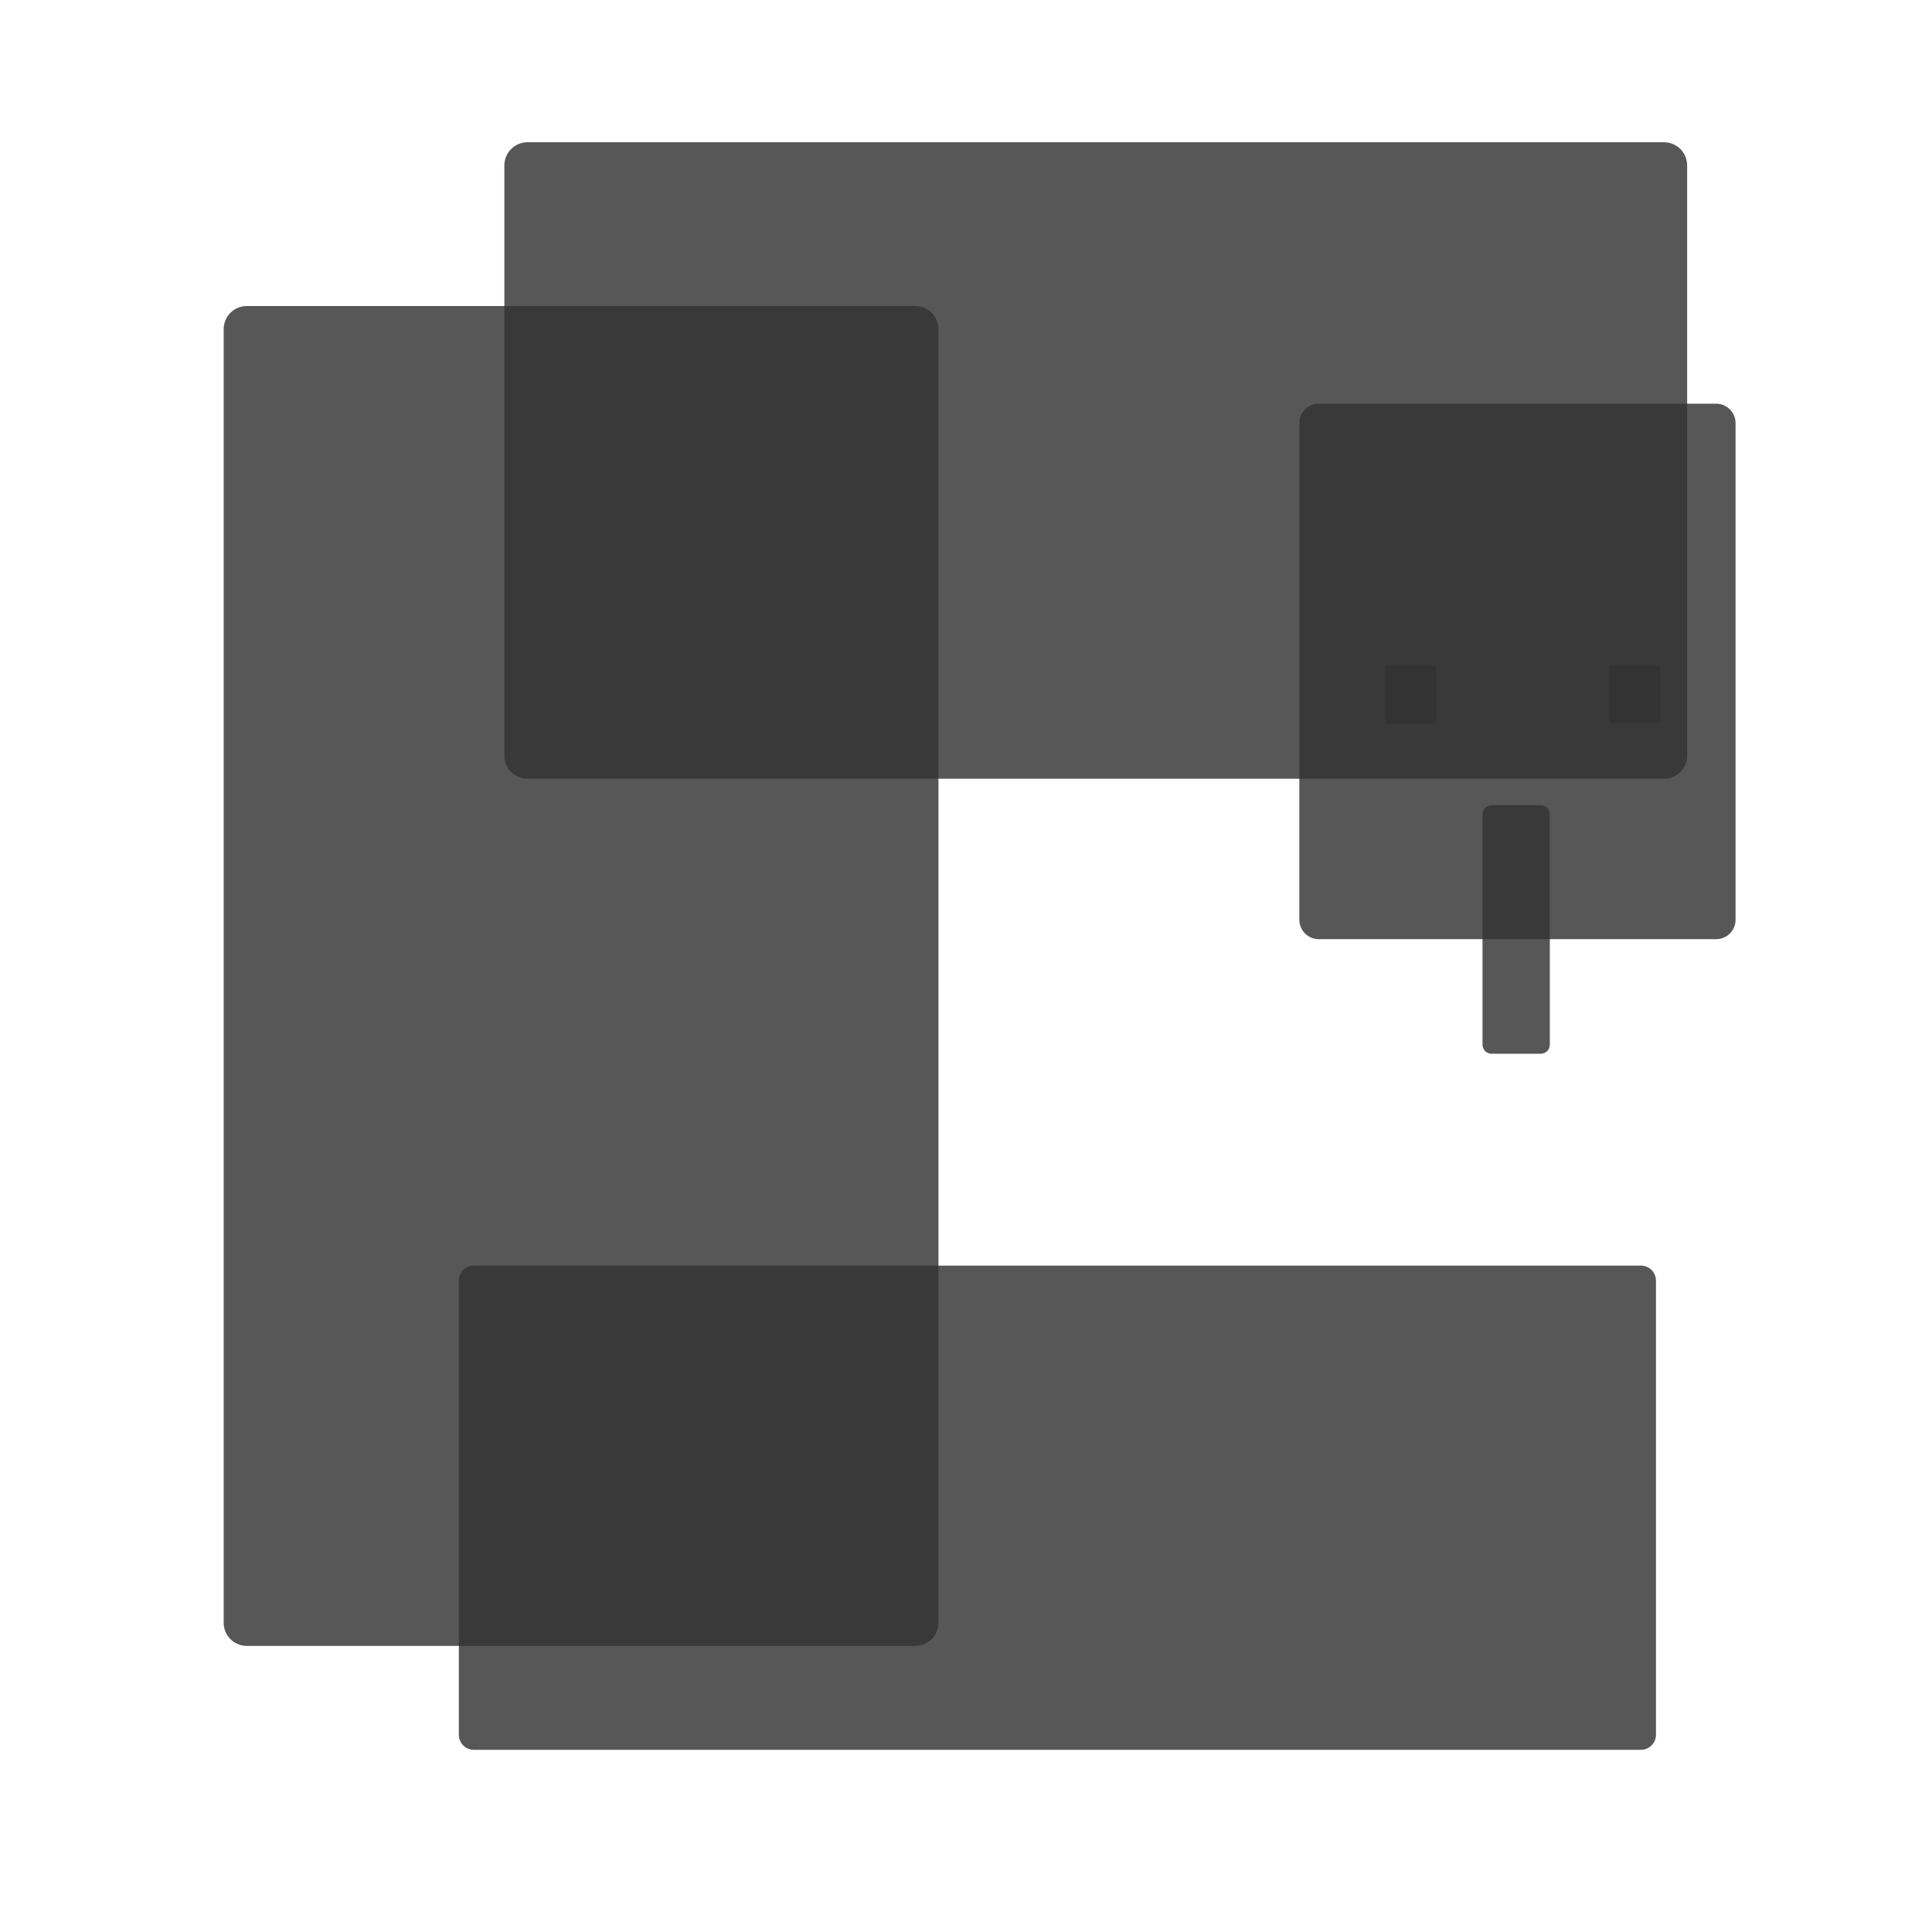
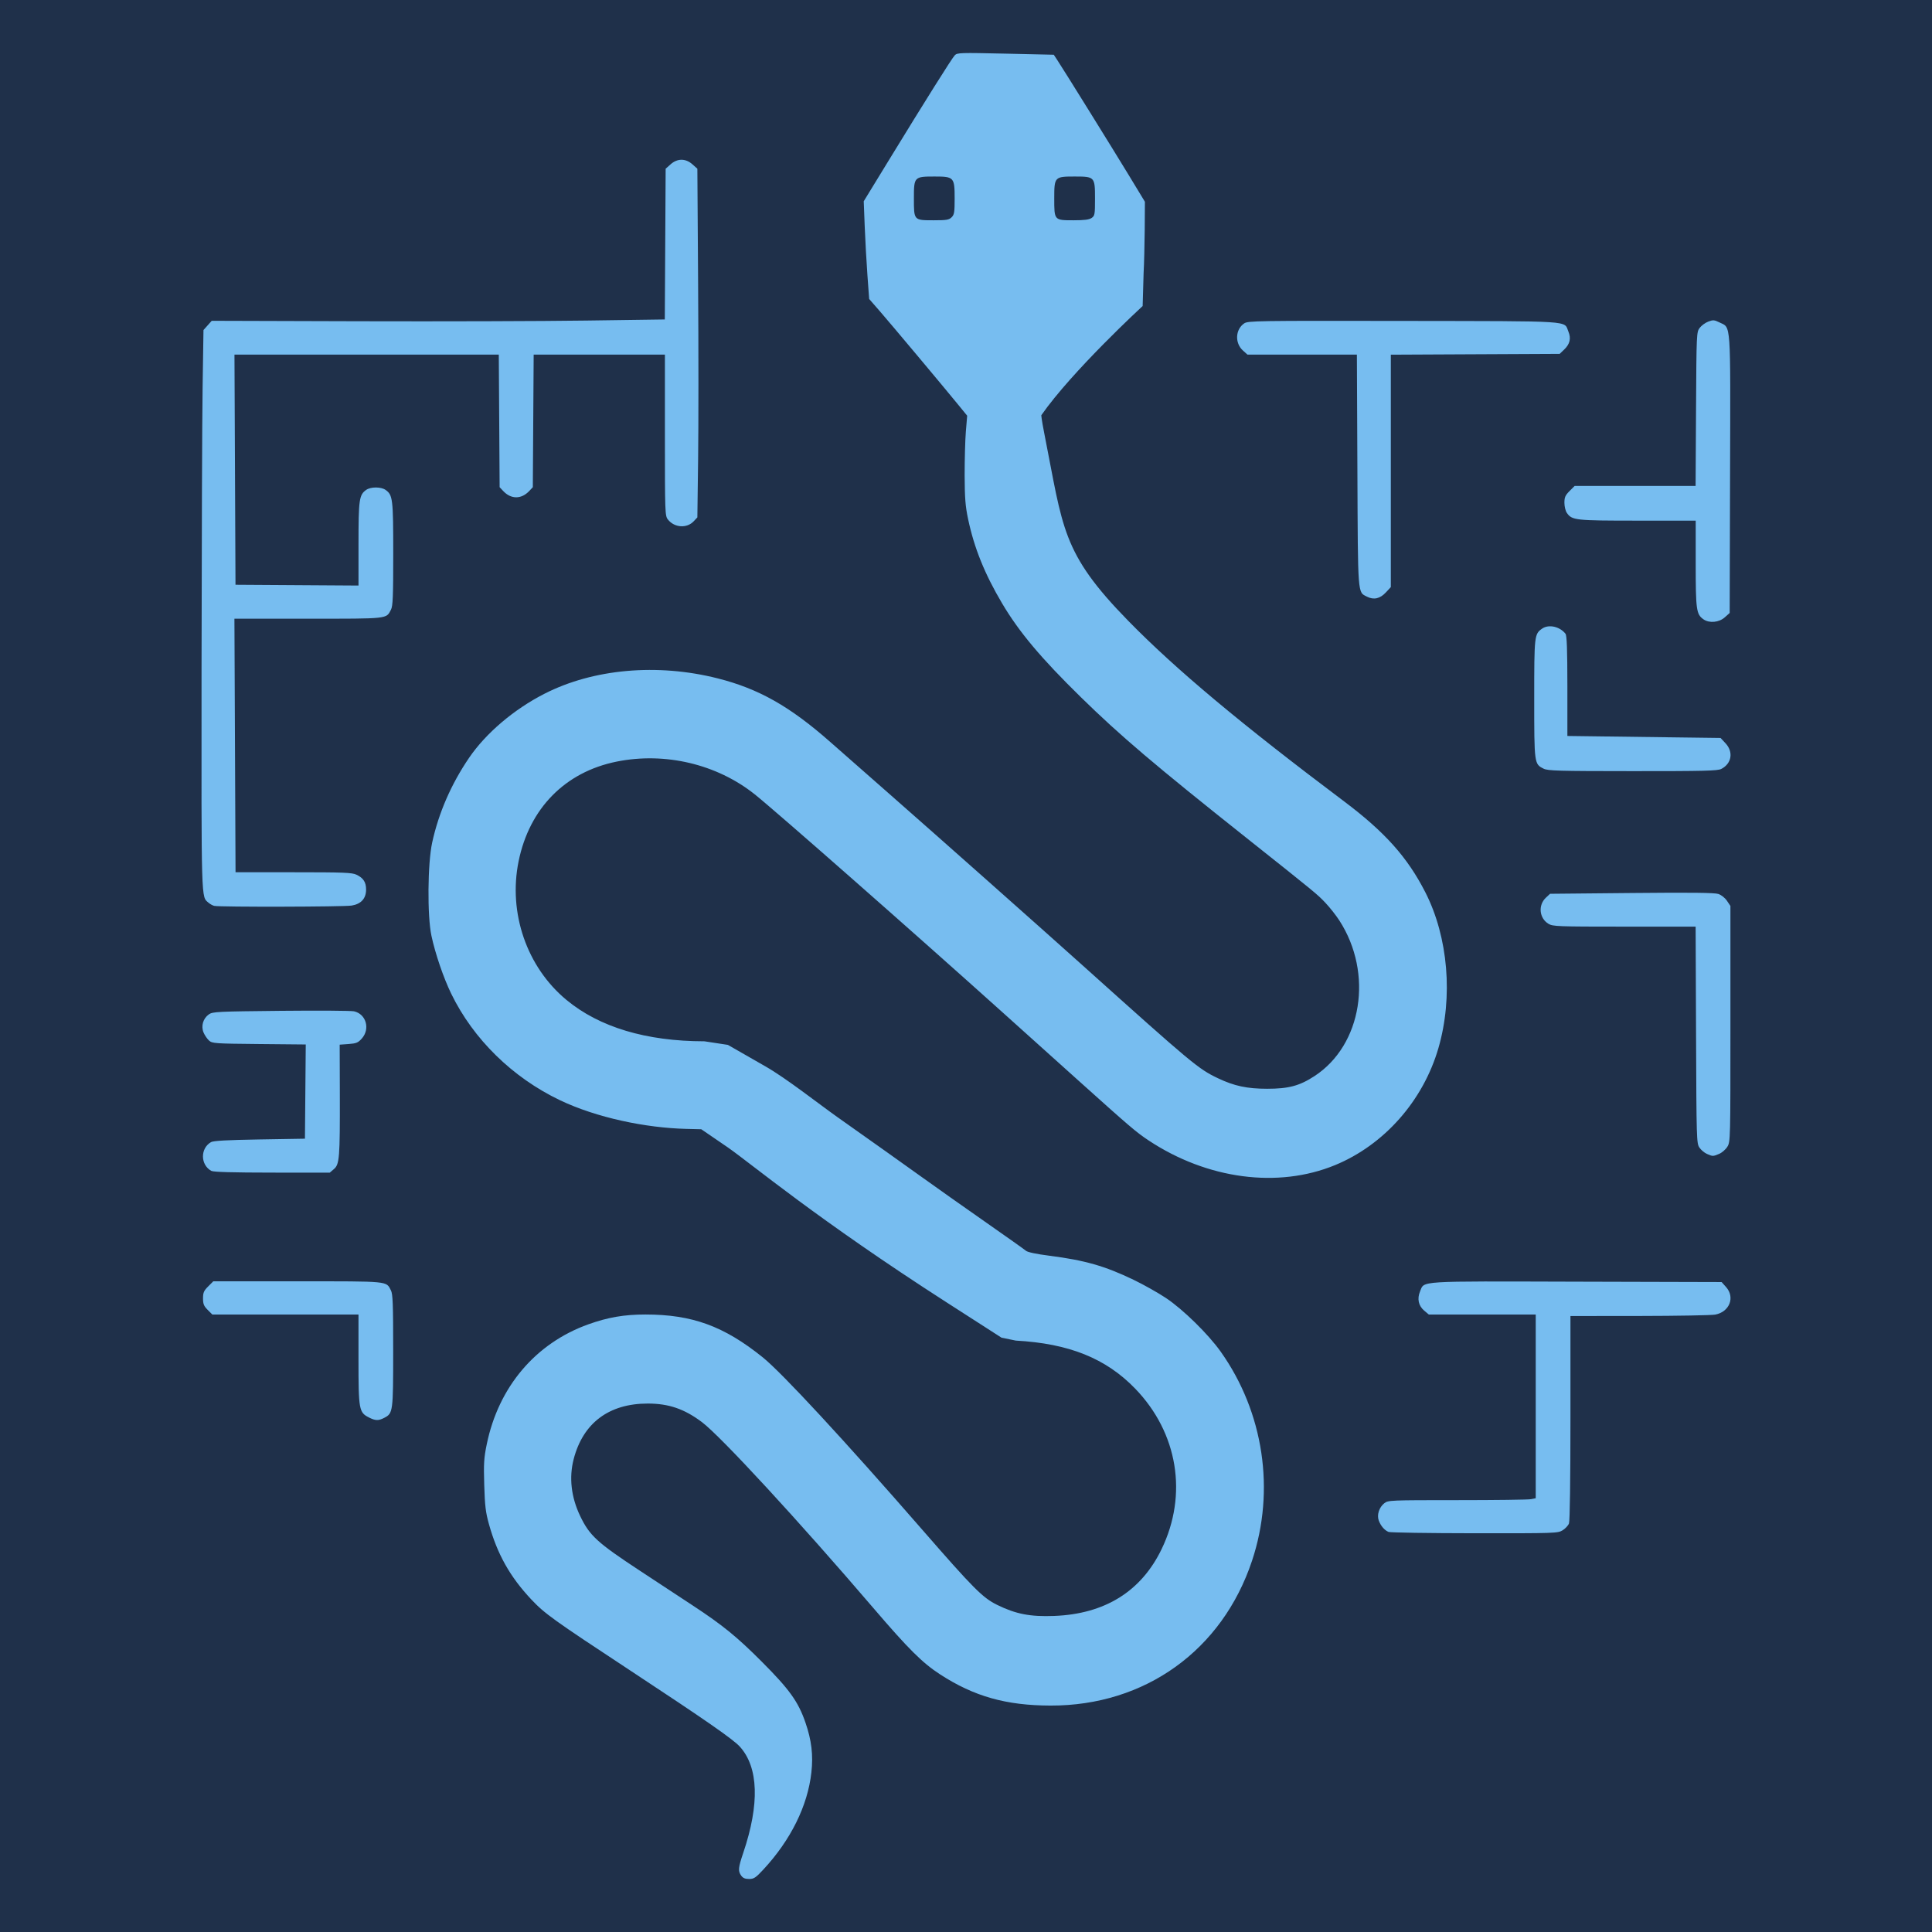
- <svg xmlns="http://www.w3.org/2000/svg" width="512" height="512" viewBox="0 0 139.148 139.148" version="1.1" id="svg5">
-   <defs id="defs2" />
+ <svg xmlns="http://www.w3.org/2000/svg" width="128" height="128" viewBox="0 0 128 128" version="1.1" id="svg1" xml:space="preserve">
+   <defs id="defs1" />
  <g id="layer1">
-     <rect style="fill:#333333;fill-opacity:0.82;stroke-width:1.924;stroke-linecap:round;stroke-opacity:0.418" id="rect358" width="51.481" height="96.501" x="16.109" y="22.041" ry="1.665" />
-     <rect style="fill:#333333;fill-opacity:0.82;stroke-width:1.924;stroke-linecap:round;stroke-opacity:0.418" id="rect360" width="85.187" height="45.84" x="36.326" y="10.246" ry="1.665" />
-     <rect style="fill:#333333;fill-opacity:0.82;stroke-width:1.072;stroke-linecap:round;stroke-opacity:0.418" id="rect360-3" width="31.417" height="38.567" x="93.583" y="29.075" ry="1.4" />
-     <rect style="fill:#333333;fill-opacity:0.82;stroke-width:0.287;stroke-linecap:round;stroke-opacity:0.418" id="rect360-3-6" width="4.847" height="17.9" x="106.775" y="57.992" ry="0.65" />
-     <rect style="fill:#333333;fill-opacity:0.82;stroke-width:0.121;stroke-linecap:round;stroke-opacity:0.418" id="rect360-3-6-7" width="3.681" height="4.212" x="99.765" y="47.921" ry="0.153" />
-     <rect style="fill:#333333;fill-opacity:0.82;stroke-width:0.121;stroke-linecap:round;stroke-opacity:0.418" id="rect360-3-6-7-5" width="3.681" height="4.212" x="115.889" y="47.883" ry="0.153" />
-     <rect style="fill:#333333;fill-opacity:0.82;stroke-width:1.506;stroke-linecap:round;stroke-opacity:0.418" id="rect362" width="86.219" height="34.873" x="33.048" y="91.154" ry="1.081" />
+     <rect style="fill:#1f304a;fill-opacity:1;stroke-width:2" id="rect1" width="128" height="128" x="0" y="0" />
+     <path style="fill:#77bdf0;stroke-width:0.1" d="m 49.105,124.265 c -0.217,-0.31 -0.198,-0.515 0.14,-1.516 1.089,-3.223 1.011,-5.656 -0.224,-7.024 -0.443,-0.49 -2.273,-1.762 -7.271,-5.053 -5.112,-3.366 -5.665,-3.763 -6.552,-4.706 -1.407,-1.496 -2.25,-2.995 -2.807,-4.996 -0.215,-0.772 -0.268,-1.215 -0.309,-2.581 -0.043,-1.427 -0.021,-1.792 0.166,-2.7 0.781,-3.806 3.233,-6.699 6.741,-7.953 1.287,-0.46 2.374,-0.647 3.766,-0.647 3.103,0 5.208,0.768 7.779,2.838 1.272,1.024 5.411,5.497 10.563,11.414 3.398,3.903 4.01,4.517 4.968,4.987 1.24,0.609 2.191,0.793 3.78,0.732 3.355,-0.129 5.76,-1.625 7.113,-4.423 1.751,-3.623 1.08,-7.708 -1.747,-10.635 -1.938,-2.006 -4.381,-2.99 -7.91,-3.184 L 66.354,88.625 62.698,86.275 C 54.135,80.77 49.884,77.185 48.235,76.029 l -1.773,-1.213 -0.993,-0.024 c -2.687,-0.066 -5.947,-0.741 -8.379,-1.904 -3.137,-1.501 -5.728,-4.039 -7.192,-7.045 -0.514,-1.056 -1.06,-2.653 -1.315,-3.85 -0.281,-1.316 -0.253,-4.779 0.049,-6.168 0.427,-1.964 1.266,-3.891 2.451,-5.625 1.116,-1.633 2.968,-3.206 4.988,-4.237 3.243,-1.655 7.484,-2.031 11.478,-1.019 2.722,0.69 4.774,1.85 7.458,4.214 0.553,0.488 2.286,2.01 3.85,3.384 3.379,2.968 10.037,8.875 12.85,11.4 7.32,6.572 7.683,6.875 8.993,7.498 1.074,0.511 1.925,0.692 3.25,0.693 1.426,7.65e-4 2.149,-0.193 3.141,-0.841 3.152,-2.058 3.91,-6.803 1.645,-10.307 -0.218,-0.338 -0.631,-0.862 -0.917,-1.164 -0.547,-0.579 -0.607,-0.628 -5.269,-4.332 -6.044,-4.801 -8.337,-6.75 -10.935,-9.294 -2.639,-2.584 -4.096,-4.319 -5.22,-6.215 -1.155,-1.949 -1.85,-3.668 -2.255,-5.584 -0.181,-0.855 -0.224,-1.393 -0.23,-2.9 0,-1.017 0.032,-2.323 0.08,-2.902 l 0.088,-1.052 -0.538,-0.66 c -1.009,-1.237 -4.526,-5.434 -5.242,-6.255 l -0.714,-0.819 -0.115,-1.581 c -0.063,-0.87 -0.145,-2.326 -0.18,-3.237 l -0.064,-1.656 1.679,-2.744 c 2.423,-3.961 4.154,-6.716 4.35,-6.926 0.161,-0.172 0.349,-0.178 3.366,-0.11 l 3.195,0.072 0.237,0.36 c 0.448,0.681 3.666,5.862 4.733,7.62 l 1.068,1.76 -0.012,1.84 c -0.01,1.012 -0.041,2.32 -0.075,2.908 l -0.062,2.16 c 0,0 -4.667,4.297 -6.714,7.236 0,0 4.82e-4,0.217 0.2,1.222 1.251,6.294 1.115,7.857 5.56,12.4 3.146,3.215 7.439,6.806 14.302,11.963 2.704,2.032 4.195,3.701 5.379,6.019 1.517,2.972 1.851,6.935 0.869,10.322 -1.011,3.49 -3.592,6.413 -6.846,7.755 C 84.668,78.749 79.985,78.13 76.099,75.557 75.283,75.017 74.861,74.656 71.399,71.545 69.749,70.061 67.544,68.08 66.499,67.14 60.454,61.706 51.39,53.733 50.001,52.625 c -2.509,-2 -5.943,-2.813 -9.149,-2.166 -3.411,0.688 -5.778,3.095 -6.493,6.601 -0.697,3.42 0.54,7.008 3.167,9.185 2.186,1.811 5.282,2.74 9.144,2.744 l 1.554,0.237 2.495,1.429 c 1.387,0.794 3.439,2.416 4.732,3.335 1.292,0.919 2.732,1.94 3.2,2.267 0.468,0.328 1.57,1.114 2.45,1.748 0.88,0.633 2.747,1.953 4.15,2.932 1.402,0.979 2.628,1.848 2.723,1.931 0.109,0.094 0.688,0.217 1.55,0.327 2.355,0.302 3.675,0.679 5.577,1.594 0.66,0.318 1.628,0.862 2.15,1.21 1.129,0.753 2.798,2.389 3.625,3.554 2.849,4.014 3.625,9.188 2.076,13.846 -1.974,5.936 -7.091,9.615 -13.351,9.6 -2.946,-0.007 -5.066,-0.606 -7.316,-2.066 -1.174,-0.762 -2.099,-1.682 -4.421,-4.395 -4.934,-5.765 -10.114,-11.383 -11.358,-12.318 -1.165,-0.876 -2.201,-1.231 -3.593,-1.231 -2.568,0 -4.285,1.289 -4.906,3.682 -0.316,1.219 -0.168,2.518 0.43,3.767 0.624,1.304 1.129,1.766 3.965,3.631 1.375,0.904 2.95,1.94 3.5,2.302 1.973,1.297 2.921,2.069 4.556,3.707 1.845,1.848 2.427,2.659 2.905,4.046 0.406,1.177 0.522,2.155 0.393,3.308 -0.246,2.21 -1.368,4.476 -3.182,6.43 -0.508,0.547 -0.626,0.625 -0.946,0.625 -0.265,0 -0.409,-0.061 -0.521,-0.222 z M 63.048,14.395 c 0.175,-0.175 0.2,-0.333 0.2,-1.25 0,-1.399 -0.047,-1.45 -1.328,-1.45 -1.354,0 -1.372,0.02 -1.372,1.448 0,1.463 -0.01,1.451 1.307,1.451 0.859,0 1.02,-0.027 1.193,-0.2 z m 9.277,0.044 c 0.208,-0.145 0.222,-0.231 0.222,-1.294 0,-1.427 -0.022,-1.45 -1.35,-1.45 -1.328,0 -1.35,0.023 -1.35,1.448 0,1.46 -0.01,1.451 1.285,1.451 0.717,0 1.029,-0.041 1.193,-0.156 z m 19.671,87.055 c -0.267,-0.109 -0.512,-0.392 -0.646,-0.745 -0.143,-0.376 0.017,-0.884 0.367,-1.159 0.248,-0.195 0.396,-0.202 4.83,-0.202 2.516,0 4.714,-0.028 4.886,-0.063 l 0.313,-0.063 V 93.177 87.09 h -3.542 -3.542 l -0.304,-0.256 c -0.379,-0.319 -0.48,-0.784 -0.277,-1.271 0.3,-0.718 -0.332,-0.679 10.371,-0.649 l 9.61,0.026 0.292,0.327 c 0.61,0.682 0.235,1.646 -0.711,1.828 -0.246,0.047 -2.506,0.088 -5.022,0.091 l -4.575,0.004 v 6.743 c 0,4.138 -0.038,6.842 -0.097,6.999 -0.053,0.141 -0.245,0.346 -0.425,0.456 -0.317,0.193 -0.501,0.199 -5.827,0.194 -3.025,-0.003 -5.59,-0.043 -5.7,-0.088 z M 24.451,93.914 C 23.782,93.58 23.751,93.409 23.751,90.065 v -2.975 h -4.842 -4.842 l -0.308,-0.308 c -0.253,-0.253 -0.308,-0.388 -0.308,-0.76 0,-0.381 0.053,-0.506 0.34,-0.792 l 0.34,-0.34 h 5.587 c 6.13,0 5.858,-0.026 6.182,0.601 0.125,0.241 0.149,0.903 0.149,3.999 0,4.071 -0.01,4.145 -0.597,4.448 -0.378,0.196 -0.574,0.191 -1.003,-0.023 z M 14.002,77.575 c -0.731,-0.402 -0.743,-1.495 -0.019,-1.908 0.157,-0.09 1.074,-0.14 3.22,-0.176 l 3,-0.05 0.027,-3.121 0.027,-3.121 -3.091,-0.029 c -2.927,-0.028 -3.103,-0.04 -3.315,-0.229 -0.123,-0.11 -0.288,-0.35 -0.365,-0.534 -0.18,-0.426 -0.033,-0.931 0.351,-1.202 0.25,-0.177 0.558,-0.192 4.768,-0.235 2.475,-0.025 4.657,-0.011 4.85,0.032 0.802,0.179 1.084,1.168 0.515,1.805 -0.247,0.276 -0.365,0.325 -0.875,0.362 l -0.59,0.043 0.01,3.265 c 0.01,4.24 -0.024,4.661 -0.389,4.975 l -0.279,0.24 -3.819,-0.003 c -2.584,-0.002 -3.884,-0.039 -4.019,-0.113 z m 99.089,-1.124 c -0.168,-0.073 -0.393,-0.262 -0.5,-0.421 -0.189,-0.278 -0.196,-0.536 -0.223,-7.463 l -0.028,-7.175 -4.722,-4.12e-4 c -4.444,-3.99e-4 -4.74,-0.012 -5.03,-0.188 -0.613,-0.374 -0.696,-1.237 -0.166,-1.732 l 0.274,-0.256 5.4,-0.052 c 3.941,-0.038 5.493,-0.021 5.746,0.063 0.202,0.067 0.442,0.258 0.575,0.455 l 0.228,0.34 v 7.81 c 0,7.657 0,7.816 -0.202,8.141 -0.111,0.182 -0.357,0.396 -0.546,0.475 -0.412,0.172 -0.419,0.172 -0.806,0.003 z M 14.202,60.02 c -0.11,-0.027 -0.285,-0.123 -0.389,-0.213 -0.489,-0.427 -0.471,0.179 -0.46,-15.547 0.01,-8.094 0.037,-16.443 0.07,-18.555 l 0.058,-3.839 0.273,-0.306 0.273,-0.306 9.787,0.029 c 5.383,0.016 12.137,-0.004 15.009,-0.045 l 5.222,-0.073 0.028,-4.993 0.028,-4.993 0.327,-0.292 c 0.452,-0.403 0.995,-0.403 1.447,-1.1e-5 l 0.327,0.292 0.05,7.683 c 0.028,4.226 0.028,9.423 0,11.55 l -0.05,3.867 -0.241,0.256 c -0.458,0.487 -1.281,0.431 -1.712,-0.118 -0.19,-0.241 -0.197,-0.432 -0.197,-5.586 V 23.494 H 39.704 35.357 l -0.028,4.392 -0.028,4.392 -0.235,0.25 c -0.524,0.557 -1.205,0.559 -1.725,0.005 L 33.102,32.278 33.074,27.886 33.046,23.494 h -8.756 -8.756 l 0.034,7.624 0.034,7.624 4.075,0.026 4.075,0.026 v -2.754 c 0,-2.955 0.043,-3.256 0.512,-3.585 0.299,-0.21 0.977,-0.21 1.277,0 0.482,0.338 0.512,0.583 0.512,4.238 0,2.828 -0.025,3.457 -0.149,3.697 -0.322,0.623 -0.123,0.601 -5.484,0.601 h -4.889 l 0.037,8.399 0.037,8.399 3.835,1.95e-4 c 3.337,1.93e-4 3.879,0.021 4.178,0.163 0.456,0.216 0.637,0.496 0.636,0.984 0,0.592 -0.329,0.957 -0.955,1.06 -0.521,0.086 -8.751,0.105 -9.093,0.021 z m 88.064,-9.095 c -0.618,-0.305 -0.62,-0.317 -0.62,-4.632 0,-4.2 0.01,-4.285 0.522,-4.644 0.436,-0.305 1.168,-0.145 1.55,0.339 0.09,0.114 0.123,1.018 0.125,3.463 v 3.309 l 5.075,0.066 5.075,0.066 0.325,0.349 c 0.538,0.577 0.413,1.346 -0.276,1.702 -0.246,0.127 -1.111,0.149 -5.869,0.147 -4.949,-0.002 -5.617,-0.021 -5.91,-0.165 z m 10.591,-9.895 c -0.471,-0.33 -0.512,-0.623 -0.512,-3.683 v -2.853 h -3.853 c -4.134,0 -4.341,-0.023 -4.683,-0.512 -0.09,-0.129 -0.163,-0.428 -0.163,-0.671 0,-0.364 0.057,-0.495 0.34,-0.778 l 0.34,-0.34 h 4.006 4.006 l 0.029,-5.092 c 0.028,-5.001 0.033,-5.098 0.239,-5.375 0.116,-0.155 0.372,-0.343 0.569,-0.418 0.318,-0.121 0.4,-0.116 0.739,0.05 0.78,0.381 0.736,-0.255 0.707,10.069 l -0.025,9.183 -0.327,0.292 c -0.381,0.341 -1.025,0.399 -1.412,0.129 z M 90.566,39.53 c -0.626,-0.316 -0.599,0.034 -0.635,-8.364 l -0.034,-7.671 h -3.624 -3.624 l -0.305,-0.275 c -0.544,-0.491 -0.5,-1.396 0.087,-1.795 0.251,-0.171 0.797,-0.179 10.545,-0.163 11.446,0.019 10.626,-0.033 10.933,0.701 0.19,0.455 0.103,0.83 -0.275,1.193 l -0.302,0.289 -5.593,0.027 -5.593,0.027 v 7.699 7.699 l -0.325,0.349 c -0.392,0.42 -0.802,0.514 -1.255,0.285 z" id="path1" />
  </g>
</svg>
